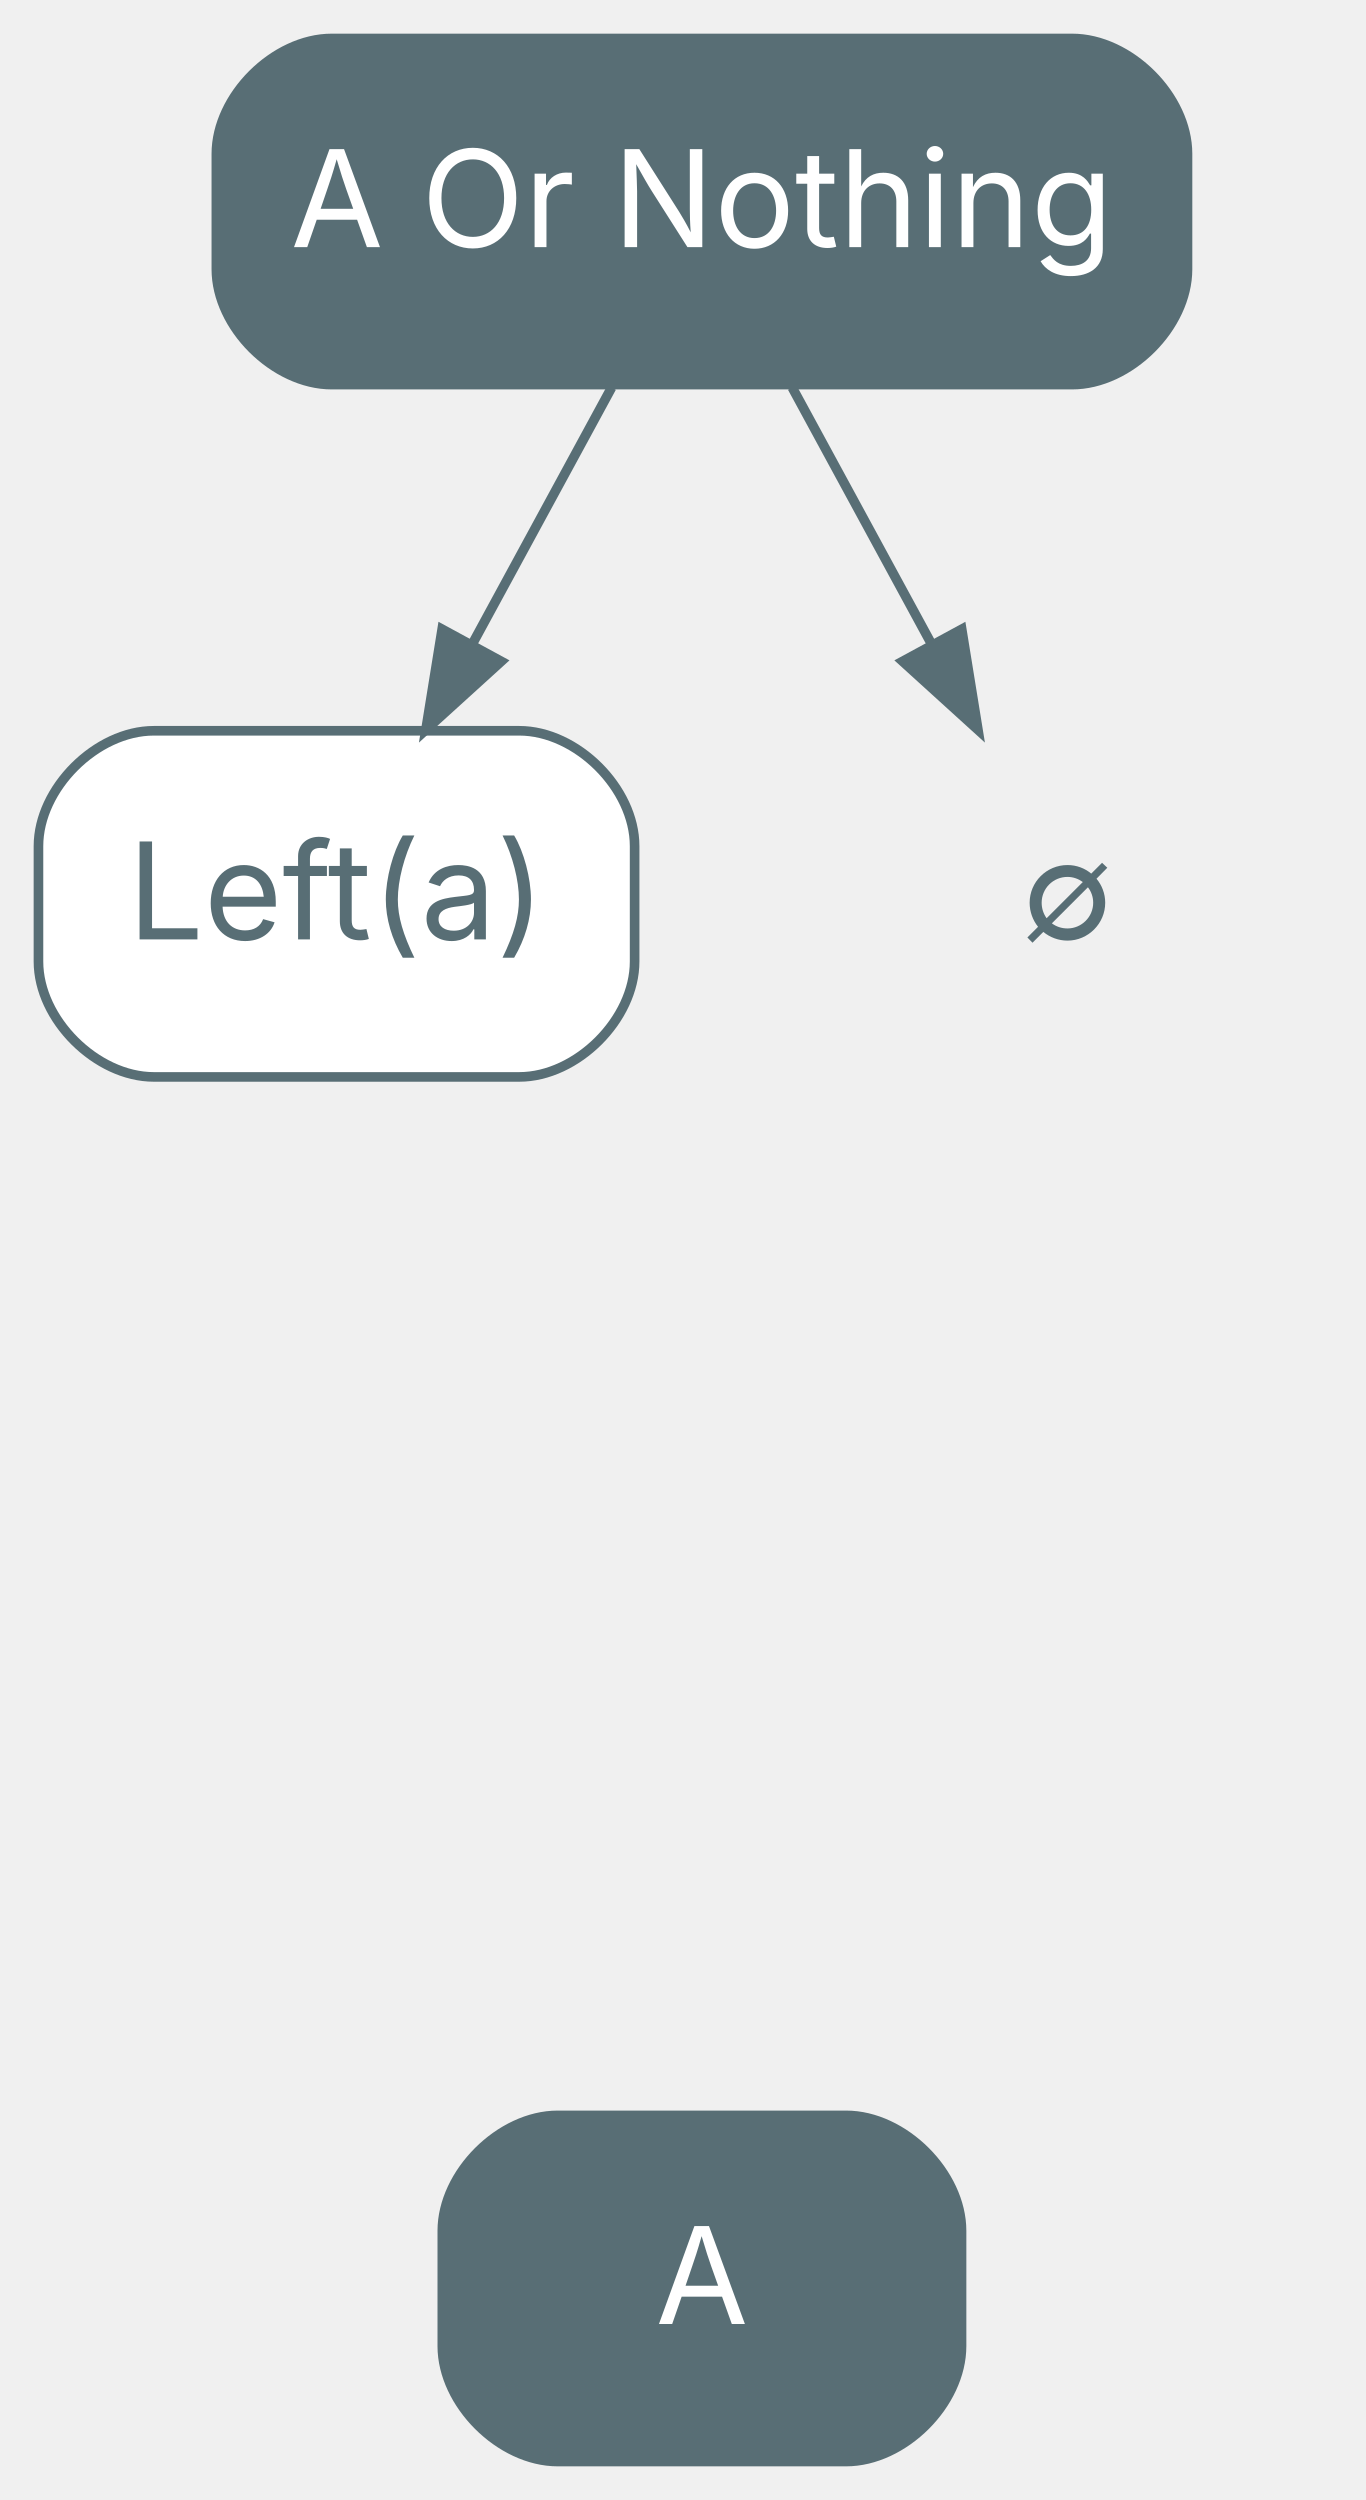
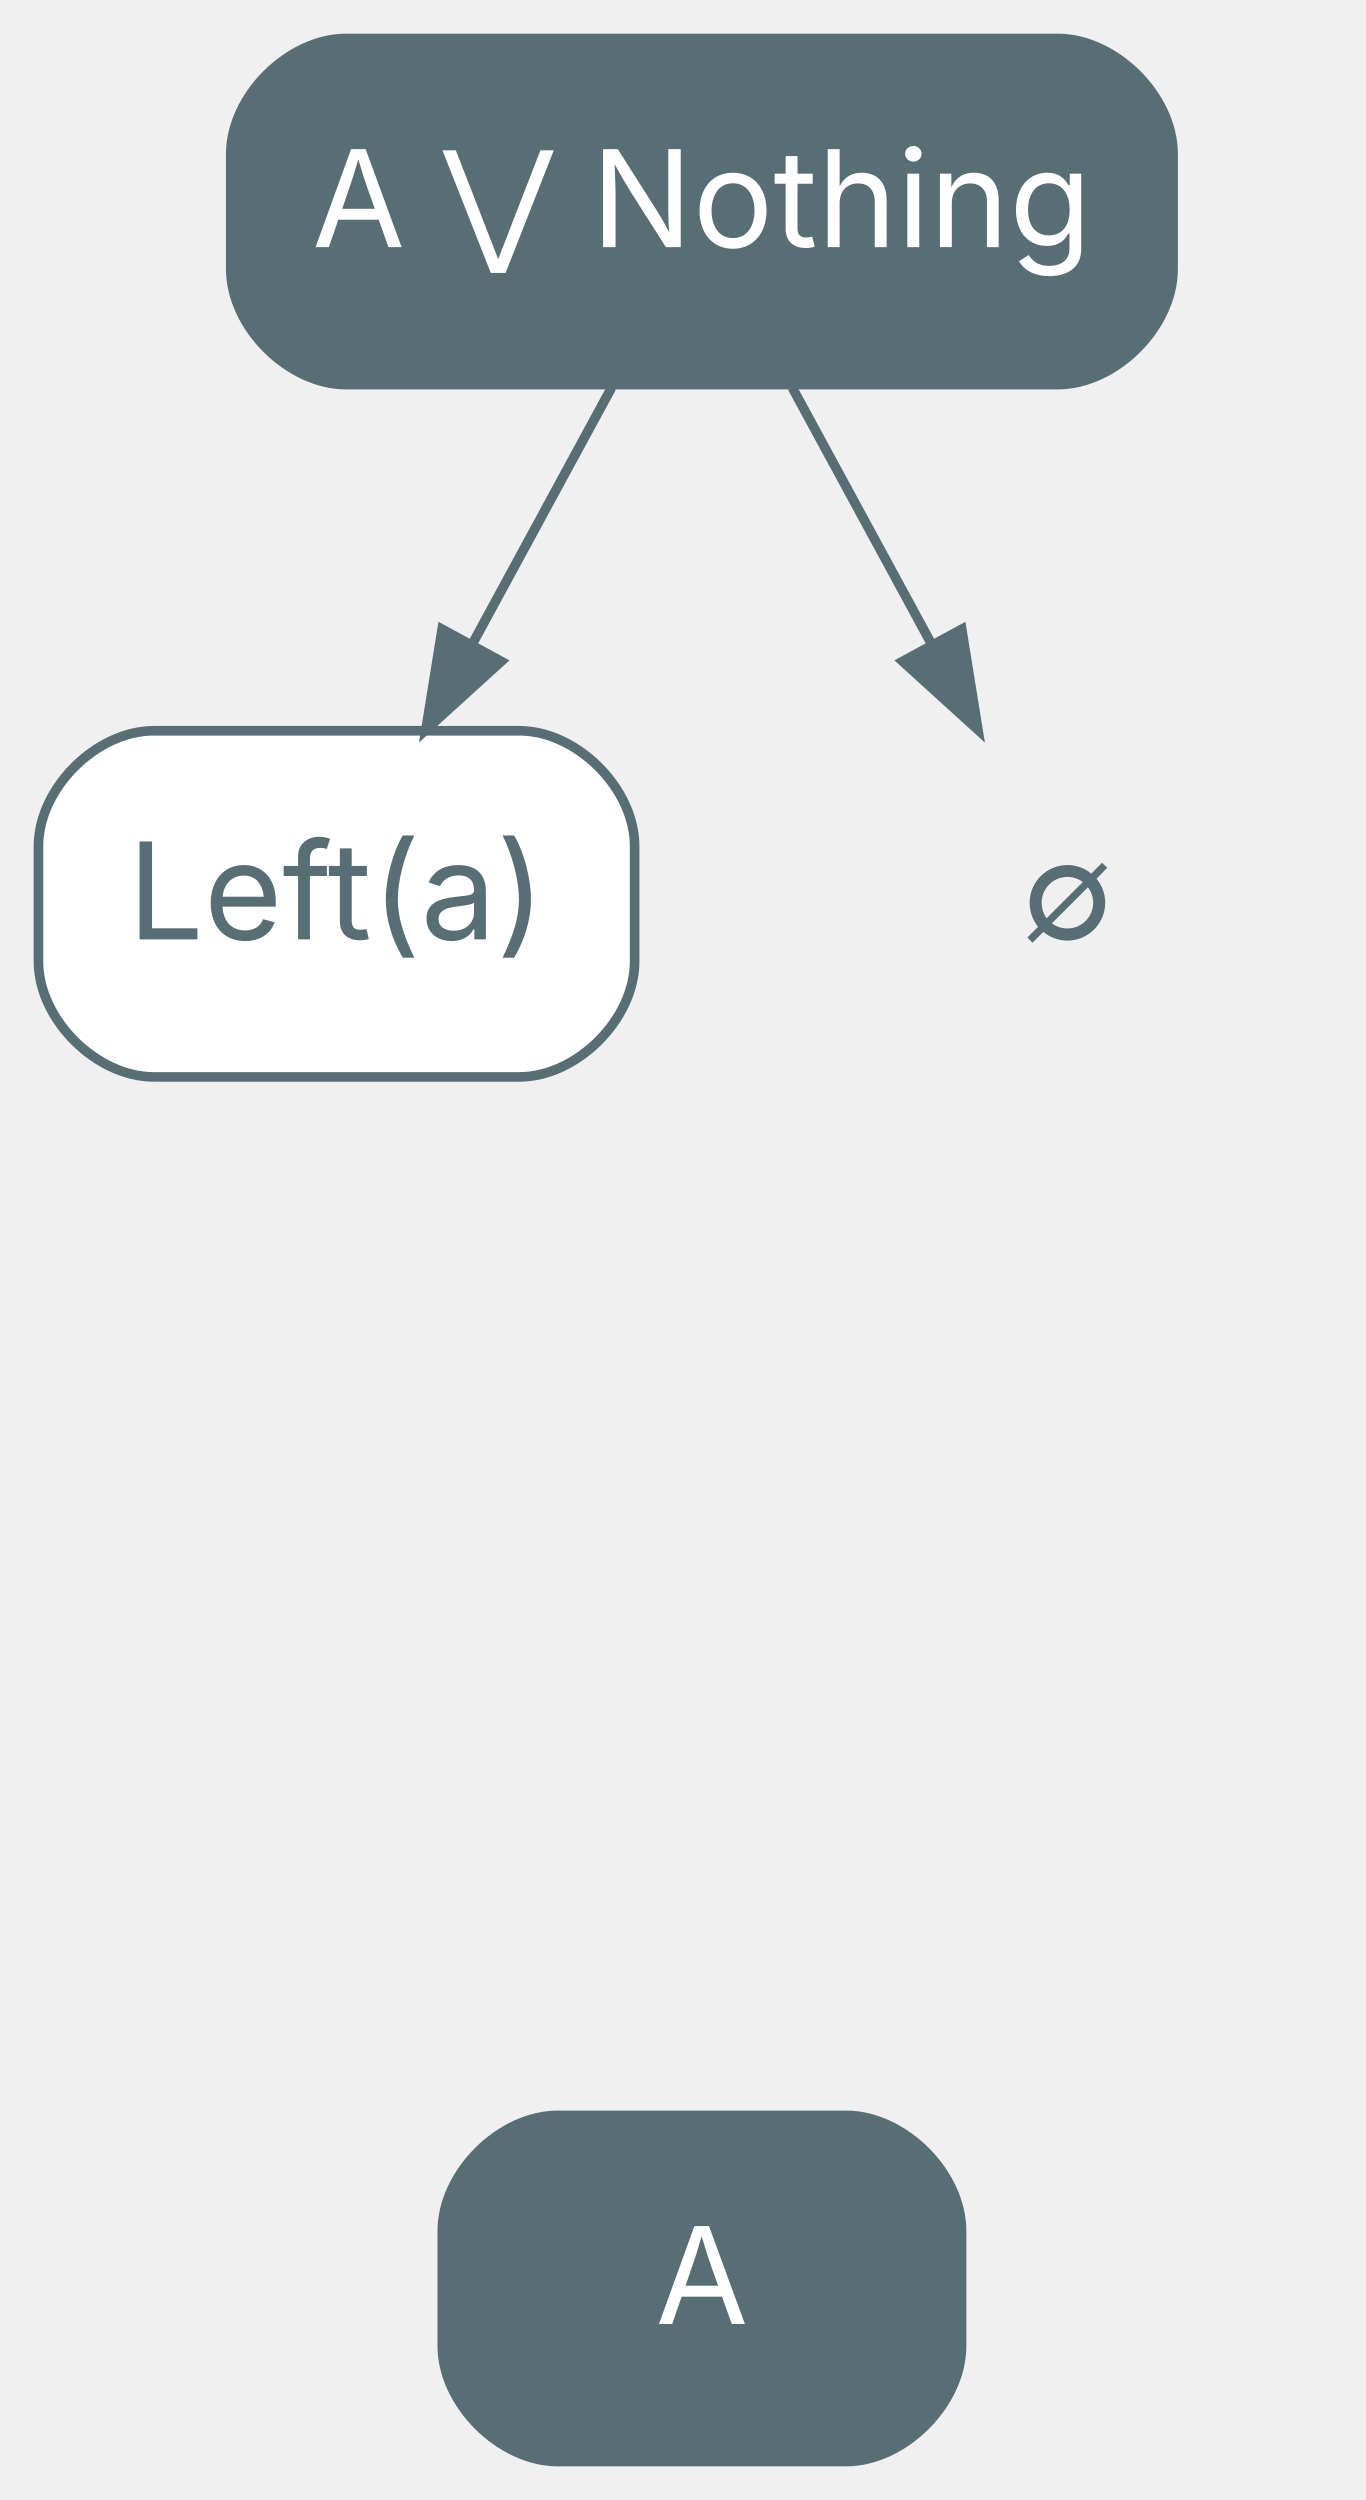
<svg xmlns="http://www.w3.org/2000/svg" width="142pt" height="260pt" viewBox="0.00 0.00 142.00 260.00">
  <g id="graph0" class="graph" transform="scale(1 1) rotate(0) translate(4 256)">
    <g id="node1" class="node">
-       <path fill="#586e75" stroke="#586e75" d="M107.5,-252C107.5,-252 30.5,-252 30.5,-252 24.5,-252 18.5,-246 18.5,-240 18.5,-240 18.5,-228 18.5,-228 18.5,-222 24.5,-216 30.5,-216 30.5,-216 107.5,-216 107.5,-216 113.5,-216 119.5,-222 119.5,-228 119.5,-228 119.5,-240 119.5,-240 119.5,-246 113.5,-252 107.5,-252" />
-       <text text-anchor="middle" x="69" y="-230.3" font-family="Inter,Arial" font-size="14.00" fill="#ffffff">A Or Nothing</text>
+       <path fill="#586e75" stroke="#586e75" d="M106,-252C106,-252 32,-252 32,-252 26,-252 20,-246 20,-240 20,-240 20,-228 20,-228 20,-222 26,-216 32,-216 32,-216 106,-216 106,-216 112,-216 118,-222 118,-228 118,-228 118,-240 118,-240 118,-246 112,-252 106,-252" />
+       <text text-anchor="middle" x="69" y="-230.3" font-family="Inter,Arial" font-size="14.00" fill="#ffffff">A ⋁ Nothing</text>
    </g>
    <g id="node2" class="node">
      <path fill="#ffffff" stroke="#586e75" d="M50,-180C50,-180 12,-180 12,-180 6,-180 0,-174 0,-168 0,-168 0,-156 0,-156 0,-150 6,-144 12,-144 12,-144 50,-144 50,-144 56,-144 62,-150 62,-156 62,-156 62,-168 62,-168 62,-174 56,-180 50,-180" />
      <text text-anchor="middle" x="31" y="-158.3" font-family="Inter,Arial" font-size="14.00" fill="#586e75">Left(a)</text>
    </g>
    <g id="edge1" class="edge">
      <path fill="none" stroke="#586e75" d="M59.61,-215.7C55.24,-207.64 49.94,-197.89 45.1,-188.98" />
      <polygon fill="#586e75" stroke="#586e75" points="48.13,-187.22 40.29,-180.1 41.98,-190.56 48.13,-187.22" />
    </g>
    <g id="node3" class="node">
      <polygon fill="none" stroke="transparent" points="134,-180 80,-180 80,-144 134,-144 134,-180" />
      <text text-anchor="middle" x="107" y="-158.3" font-family="Inter,Arial" font-size="14.00" fill="#586e75">∅</text>
    </g>
    <g id="edge2" class="edge">
      <path fill="none" stroke="#586e75" d="M78.39,-215.7C82.76,-207.64 88.06,-197.89 92.9,-188.98" />
      <polygon fill="#586e75" stroke="#586e75" points="96.02,-190.56 97.71,-180.1 89.87,-187.22 96.02,-190.56" />
    </g>
    <g id="node6" class="node">
      <path fill="#586e75" stroke="#586e75" d="M84,-36C84,-36 54,-36 54,-36 48,-36 42,-30 42,-24 42,-24 42,-12 42,-12 42,-6 48,0 54,0 54,0 84,0 84,0 90,0 96,-6 96,-12 96,-12 96,-24 96,-24 96,-30 90,-36 84,-36" />
      <text text-anchor="middle" x="69" y="-14.3" font-family="Inter,Arial" font-size="14.00" fill="#ffffff">A</text>
    </g>
  </g>
</svg>
